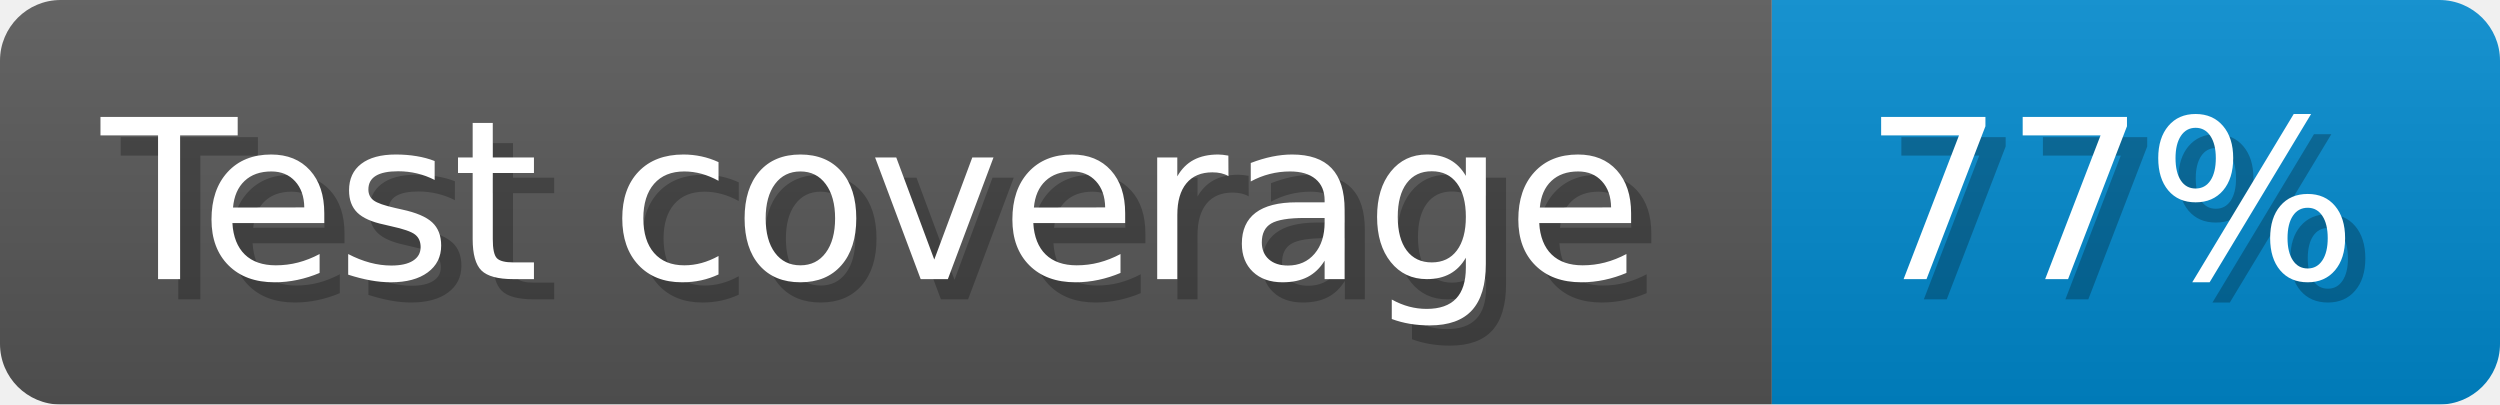
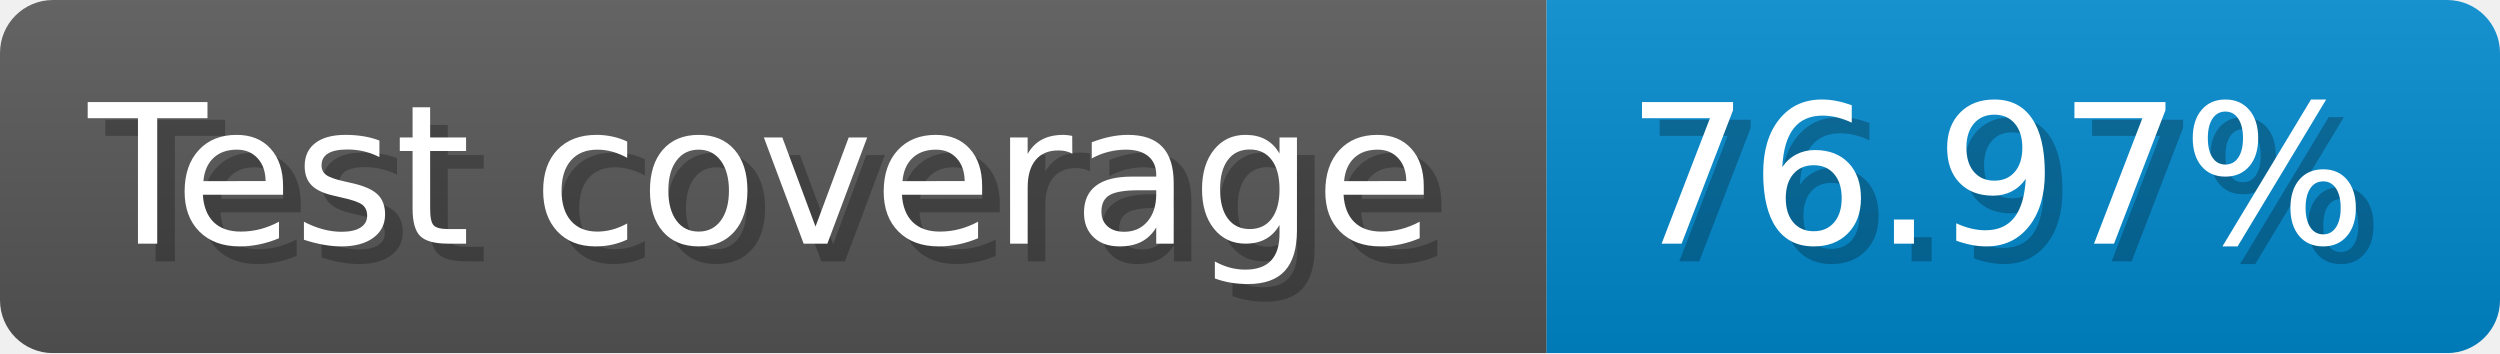
- <svg xmlns="http://www.w3.org/2000/svg" width="123.6" height="20" viewBox="0 0 1236 200" role="img" aria-label="Test coverage: 77%">
+ <svg xmlns="http://www.w3.org/2000/svg" width="141.6" height="20" viewBox="0 0 1416 200" role="img" aria-label="Test coverage: 76.97%">
  <linearGradient id="a" x2="0" y2="100%">
    <stop offset="0" stop-opacity=".1" stop-color="#EEE" />
    <stop offset="1" stop-opacity=".1" />
  </linearGradient>
  <mask id="m">
-     <rect width="1236" height="200" rx="30" fill="#FFF" />
+     <rect width="1416" height="200" rx="30" fill="#FFF" />
  </mask>
  <g mask="url(#m)">
    <rect width="876" height="200" fill="#555" />
-     <rect width="360" height="200" fill="#08C" x="876" />
-     <rect width="1236" height="200" fill="url(#a)" />
+     <rect width="540" height="200" fill="#08C" x="876" />
+     <rect width="1416" height="200" fill="url(#a)" />
  </g>
  <g aria-hidden="true" fill="#fff" text-anchor="start" font-family="Verdana,DejaVu Sans,sans-serif" font-size="110">
    <text x="60" y="148" textLength="776" fill="#000" opacity="0.25">Test coverage</text>
    <text x="50" y="138" textLength="776">Test coverage</text>
-     <text x="931" y="148" textLength="260" fill="#000" opacity="0.25">77%</text>
-     <text x="921" y="138" textLength="260">77%</text>
+     <text x="931" y="148" textLength="440" fill="#000" opacity="0.25">76.97%</text>
+     <text x="921" y="138" textLength="440">76.97%</text>
  </g>
</svg>
